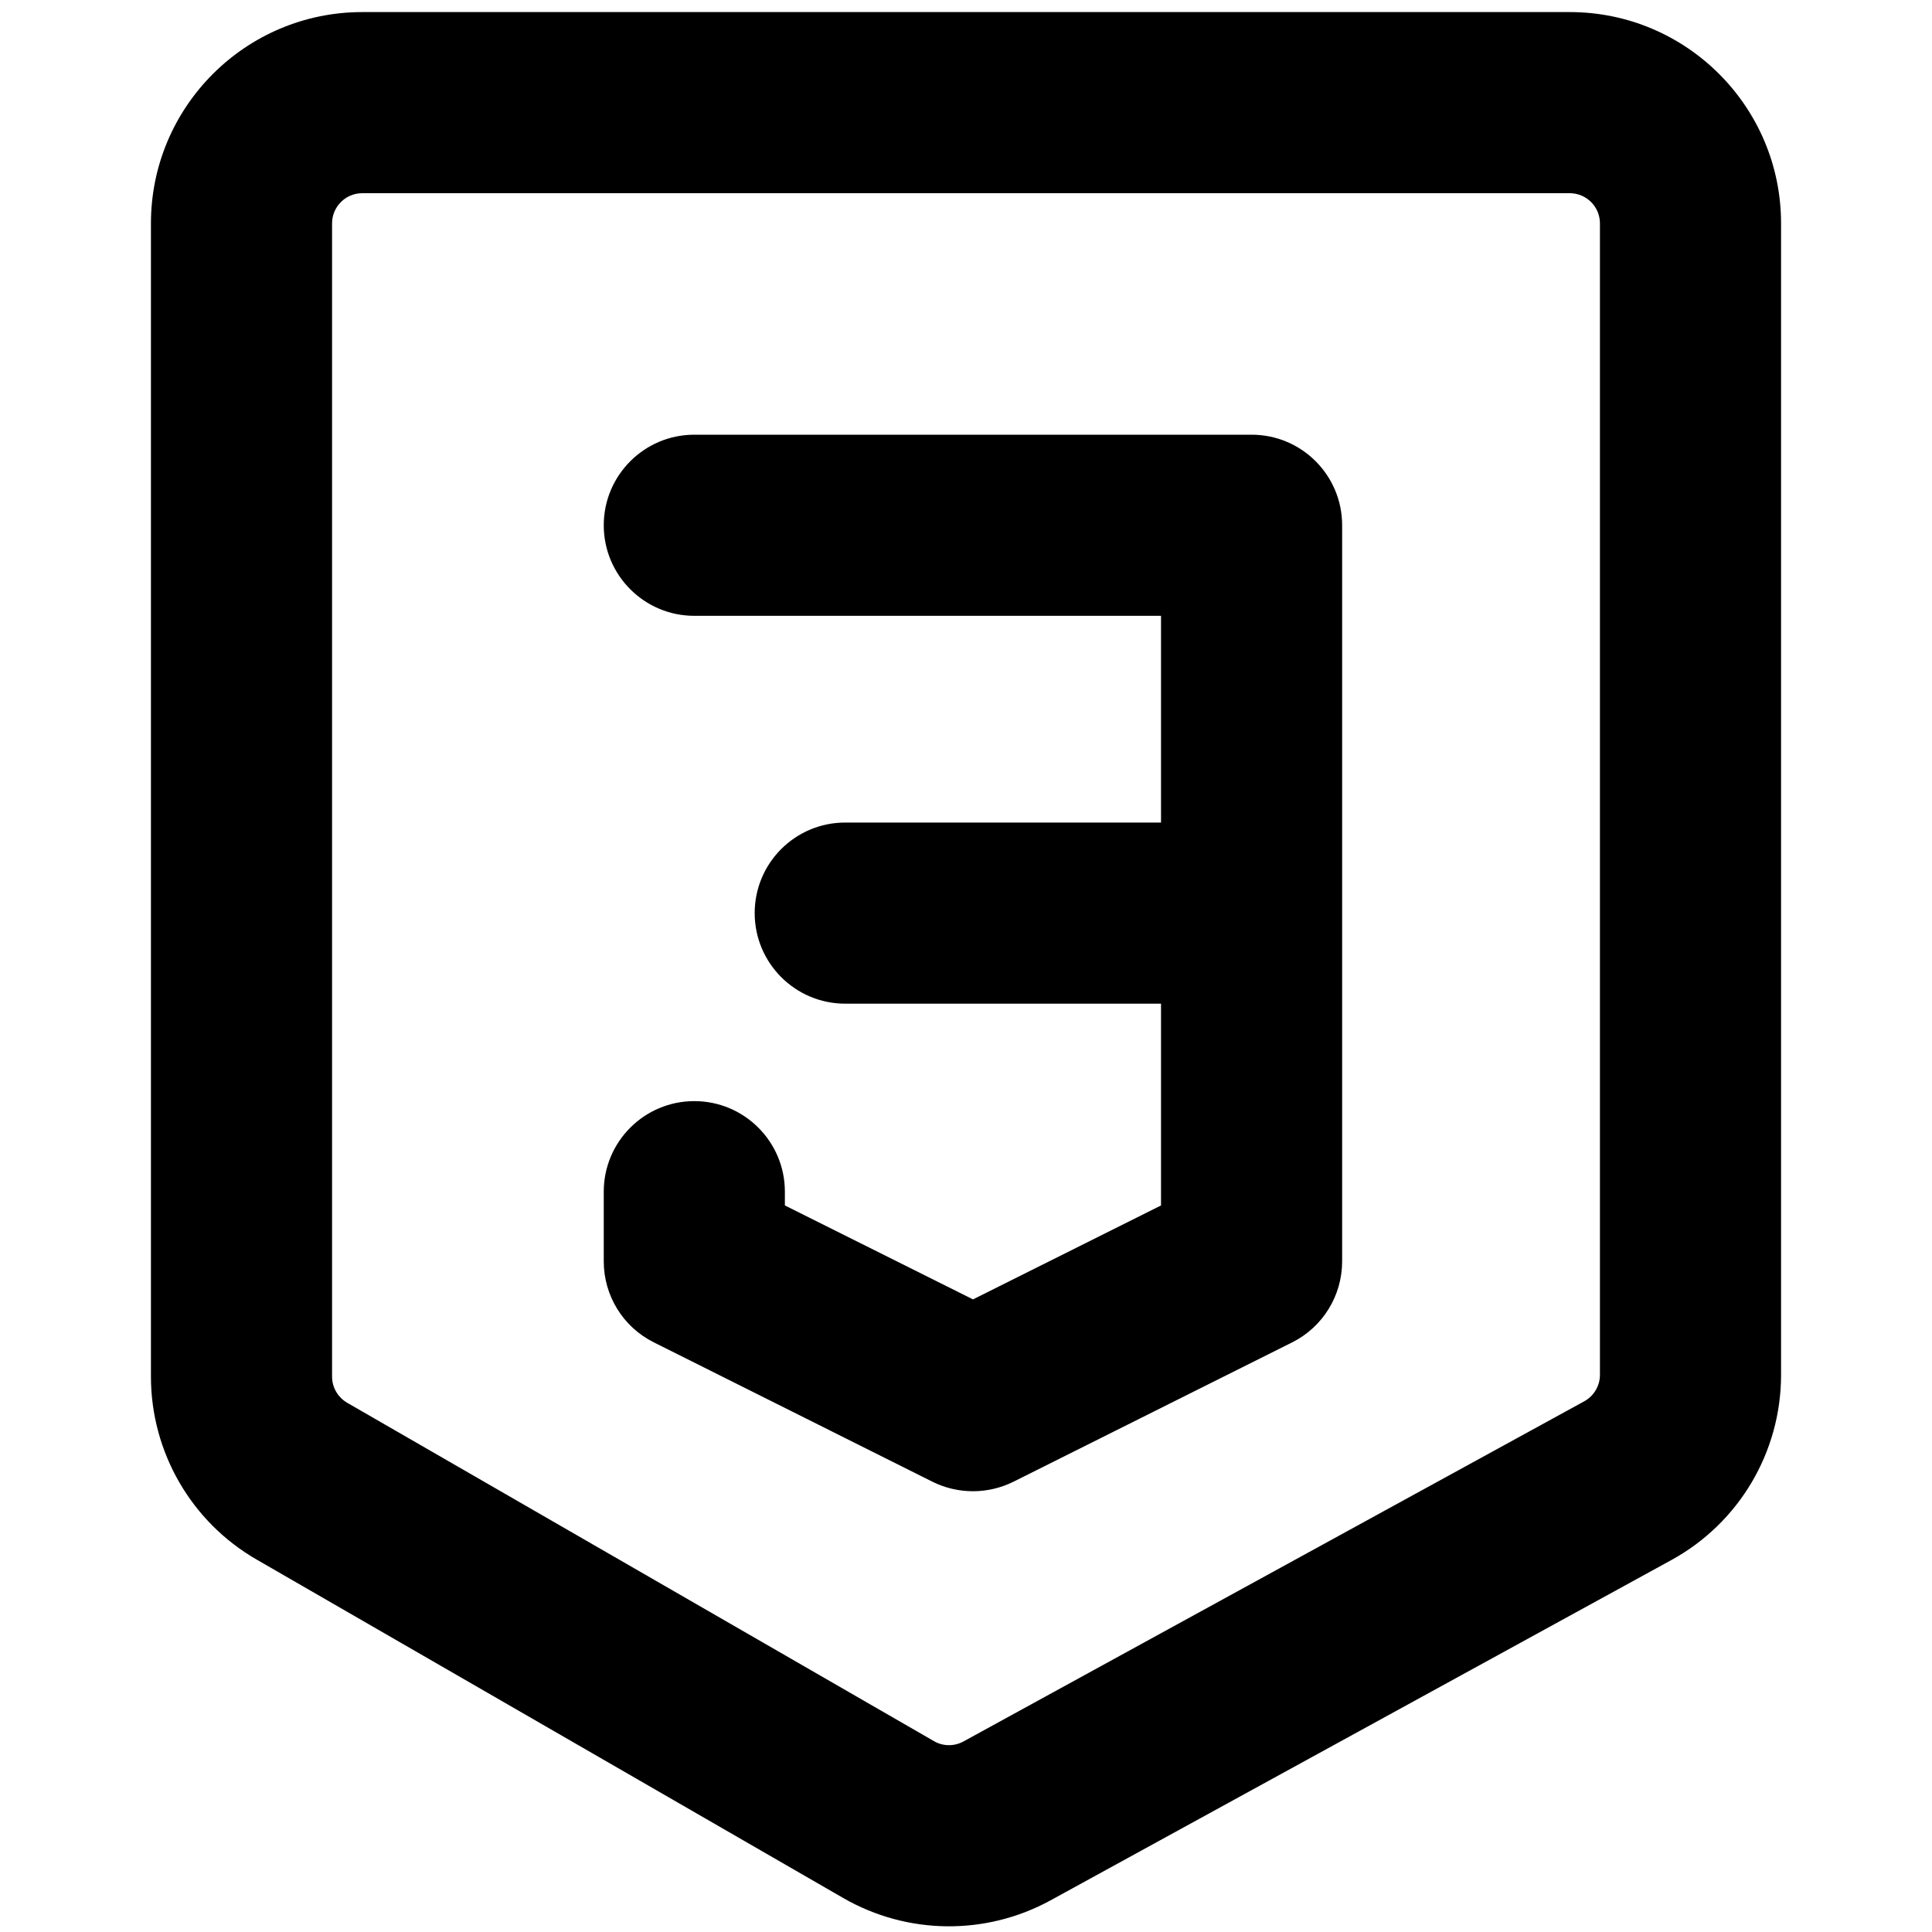
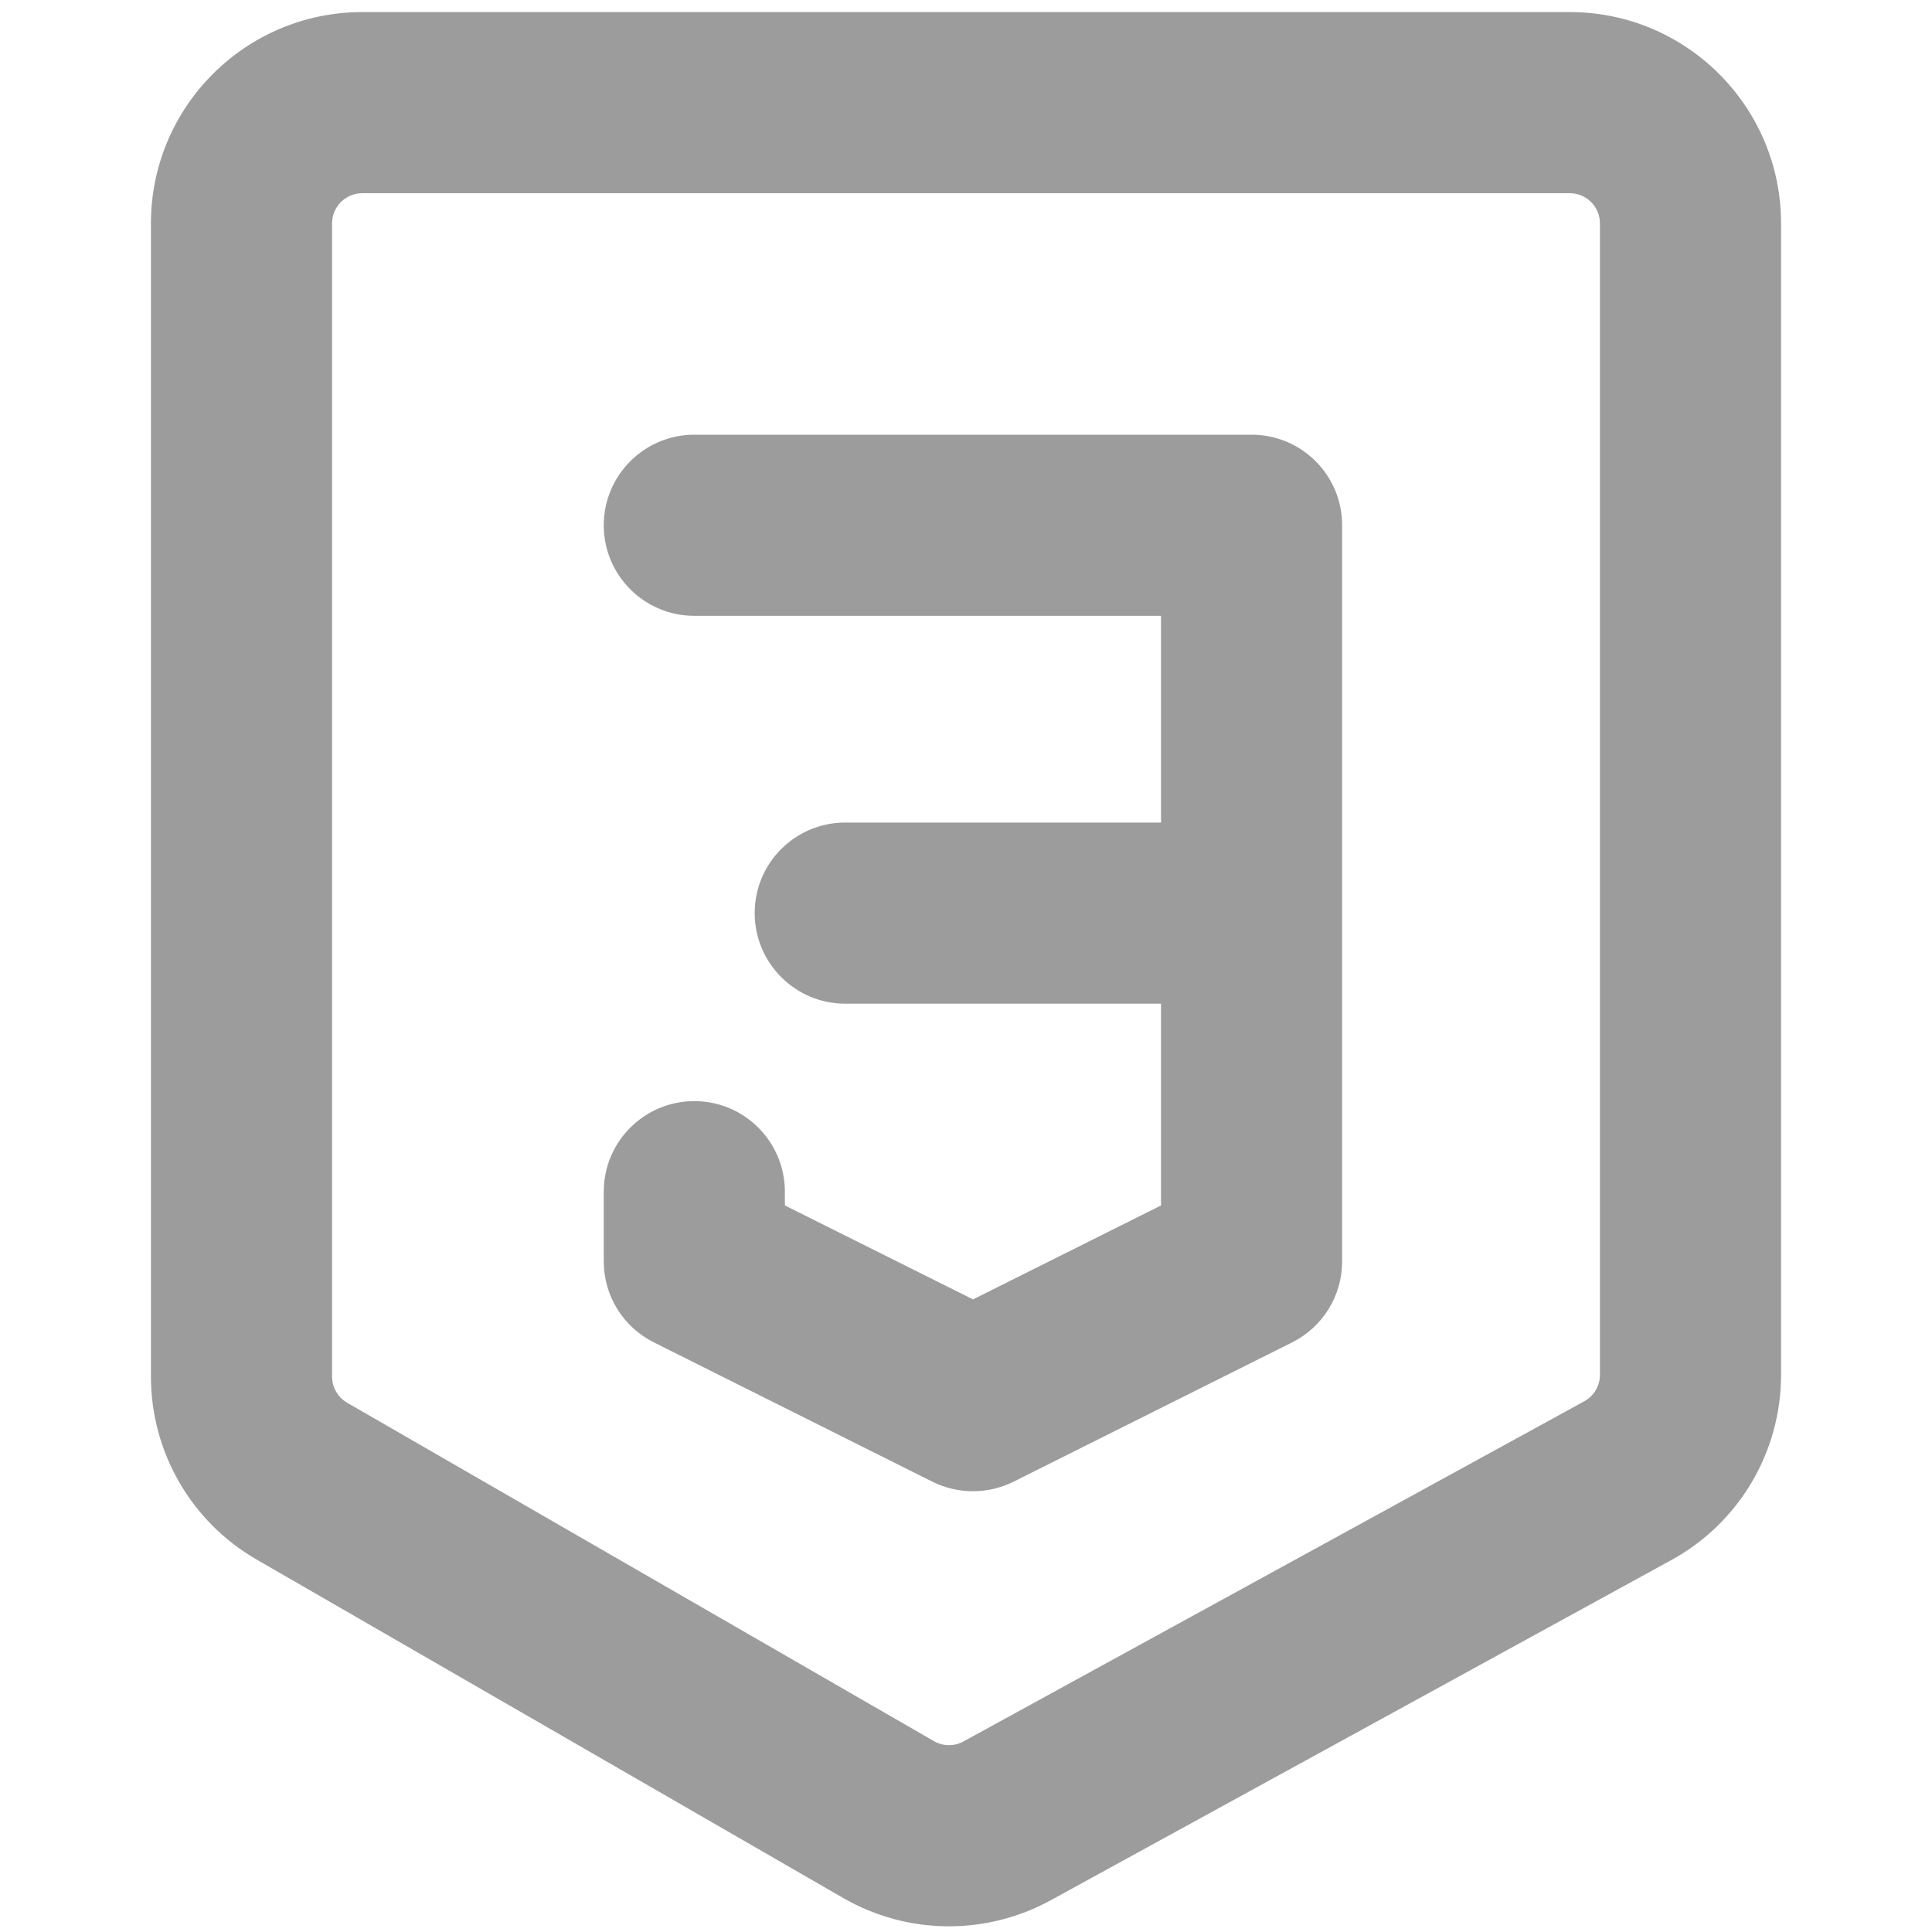
<svg xmlns="http://www.w3.org/2000/svg" width="800px" height="800px" viewBox="0 0 16 16" fill="none">
-   <path fill-rule="nonzero" clip-rule="nonzero" d="M3 1.6C2.862 1.6 2.75 1.712 2.75 1.85V11.4C2.75 11.49 2.798 11.572 2.875 11.617L7.734 14.419C7.809 14.463 7.902 14.464 7.979 14.422L13.12 11.605C13.2 11.561 13.25 11.477 13.25 11.386V1.85C13.25 1.712 13.138 1.6 13 1.6H3ZM1.25 1.85C1.25 0.884 2.034 0.1 3 0.1H13C13.966 0.1 14.75 0.884 14.75 1.85V11.386C14.75 12.025 14.402 12.613 13.841 12.92L8.7 15.738C8.164 16.031 7.514 16.024 6.984 15.719L2.126 12.916C1.584 12.604 1.25 12.026 1.25 11.4V1.85ZM5 4.35C5 3.936 5.336 3.6 5.75 3.6H10.365C10.78 3.6 11.115 3.936 11.115 4.35V10.446C11.115 10.73 10.955 10.99 10.701 11.117L8.393 12.271C8.182 12.376 7.933 12.376 7.722 12.271L5.415 11.117C5.16 10.99 5 10.73 5 10.446V9.869C5 9.455 5.336 9.119 5.75 9.119C6.164 9.119 6.5 9.455 6.5 9.869V9.983L8.058 10.761L9.615 9.983V8.312H7C6.586 8.312 6.25 7.976 6.25 7.562C6.25 7.147 6.586 6.812 7 6.812H9.615V5.1H5.75C5.336 5.1 5 4.764 5 4.35Z" fill="#000000" />
+   <path fill-rule="nonzero" clip-rule="nonzero" d="M3 1.6C2.862 1.6 2.75 1.712 2.75 1.85V11.4C2.75 11.49 2.798 11.572 2.875 11.617L7.734 14.419C7.809 14.463 7.902 14.464 7.979 14.422L13.12 11.605C13.2 11.561 13.25 11.477 13.25 11.386V1.85C13.25 1.712 13.138 1.6 13 1.6H3ZM1.25 1.85C1.25 0.884 2.034 0.1 3 0.1H13C13.966 0.1 14.75 0.884 14.75 1.85V11.386C14.75 12.025 14.402 12.613 13.841 12.92L8.7 15.738C8.164 16.031 7.514 16.024 6.984 15.719L2.126 12.916C1.584 12.604 1.25 12.026 1.25 11.4V1.85ZM5 4.35C5 3.936 5.336 3.6 5.75 3.6H10.365C10.78 3.6 11.115 3.936 11.115 4.35V10.446C11.115 10.73 10.955 10.99 10.701 11.117L8.393 12.271C8.182 12.376 7.933 12.376 7.722 12.271L5.415 11.117C5.16 10.99 5 10.73 5 10.446V9.869C5 9.455 5.336 9.119 5.75 9.119C6.164 9.119 6.5 9.455 6.5 9.869V9.983L8.058 10.761L9.615 9.983V8.312H7C6.586 8.312 6.25 7.976 6.25 7.562C6.25 7.147 6.586 6.812 7 6.812H9.615V5.1H5.75C5.336 5.1 5 4.764 5 4.35Z" fill="#9C9C9C" />
</svg>
